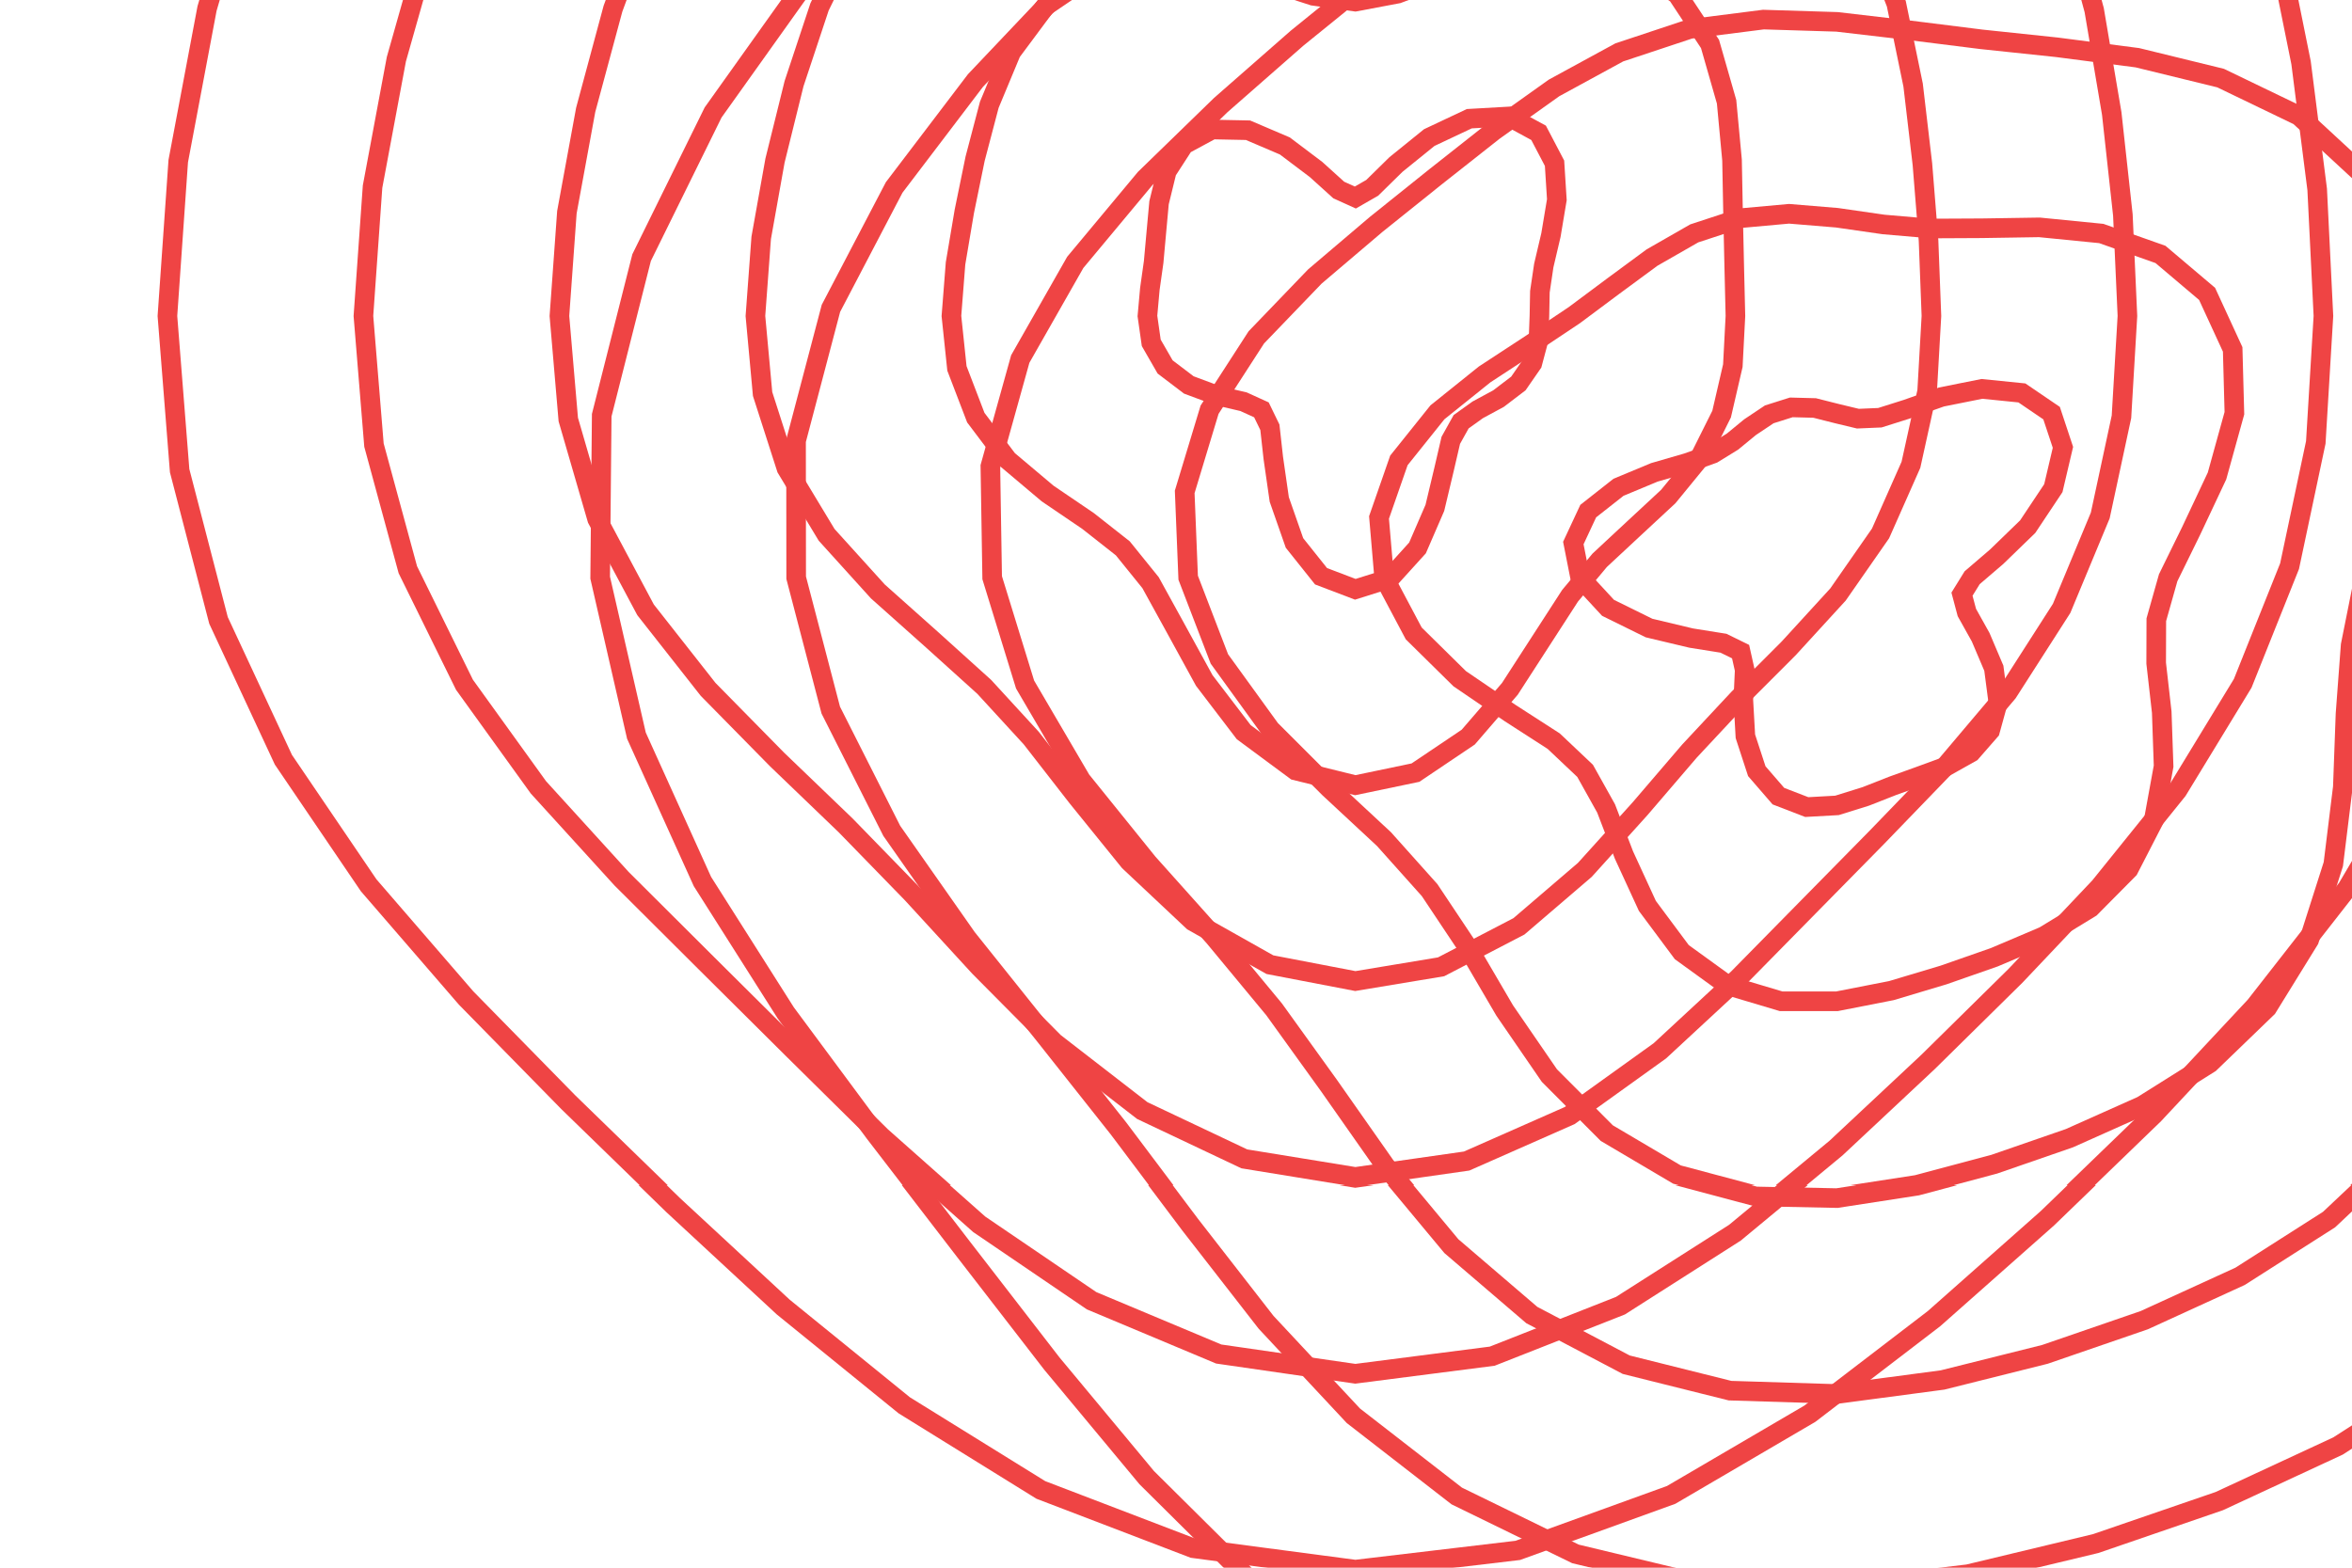
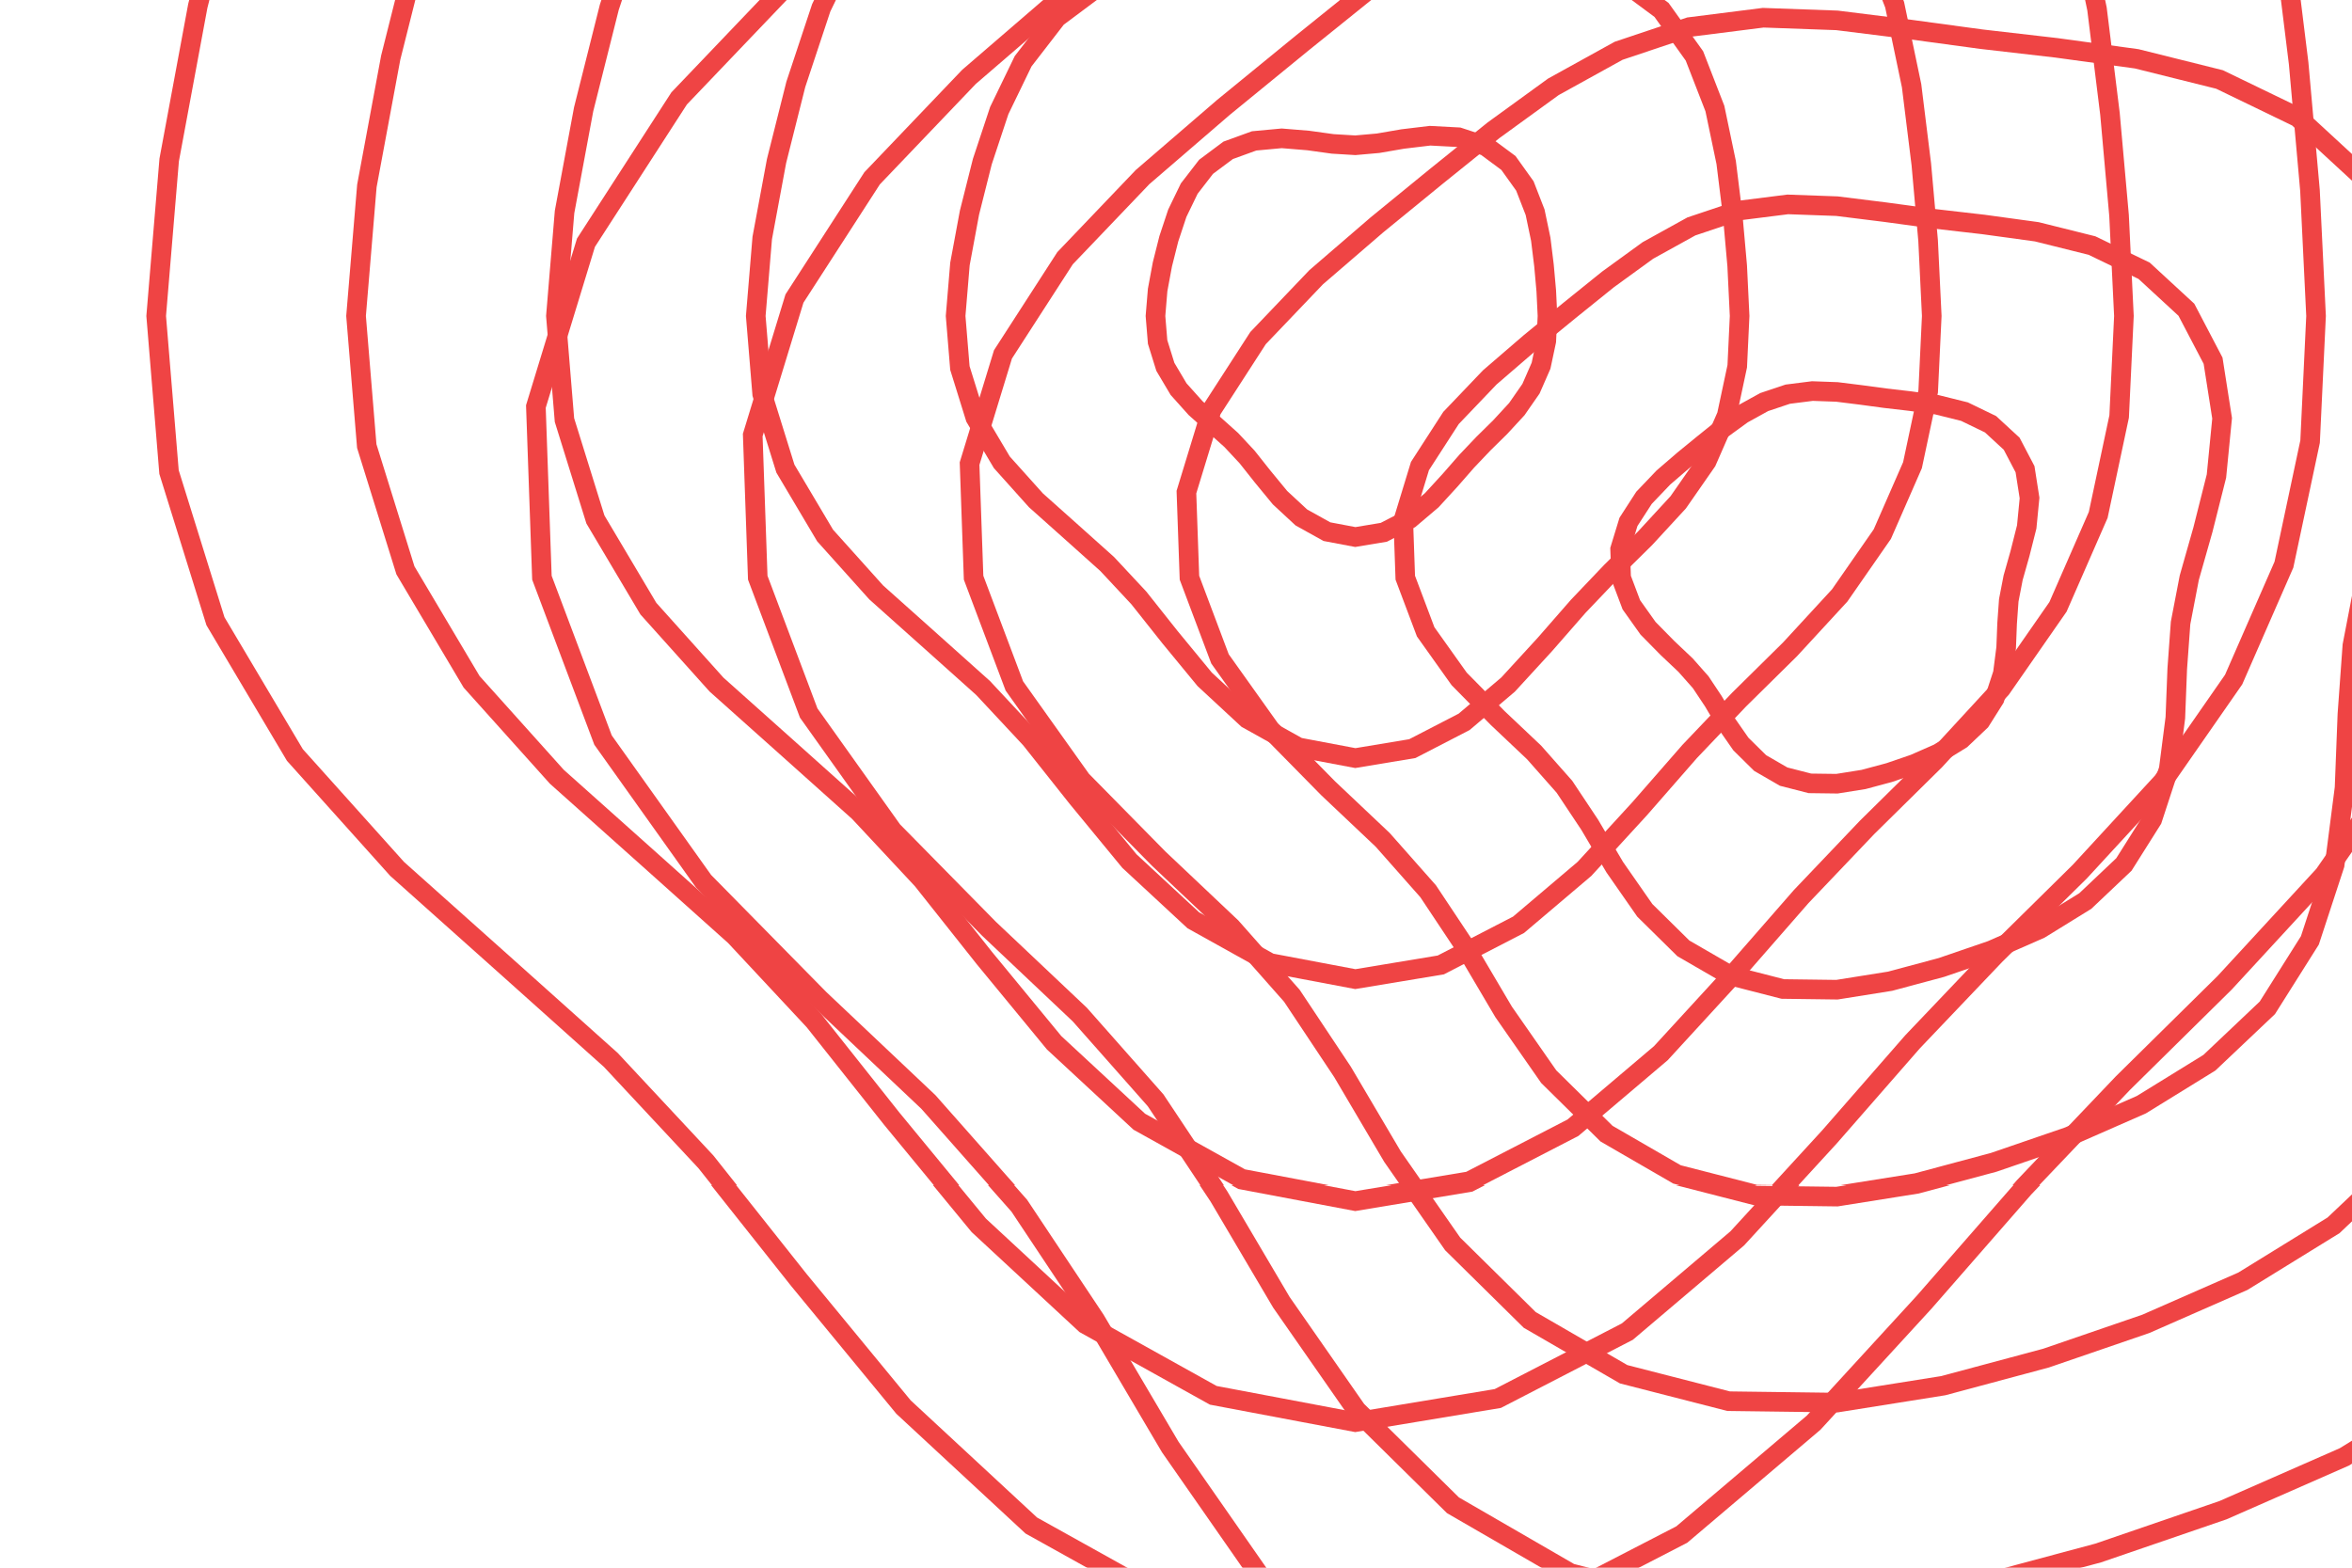
<svg xmlns="http://www.w3.org/2000/svg" width="120" height="80" viewBox="0 0 120 80">
  <defs>
    <pattern id="vis1-p" patternUnits="userSpaceOnUse" width="120" height="80">
-       <path d="M78.542 16.131L78.495 17.362L78.178 18.551L77.468 19.577L76.455 20.349L75.394 20.923L74.548 21.53L74.02 22.478L73.674 23.969L73.207 25.928L72.322 27.972L70.913 29.528L69.149 30.084L67.4 29.418L66.045 27.718L65.269 25.5L64.964 23.38L64.79 21.813L64.358 20.923L63.446 20.508L62.111 20.195L60.653 19.651L59.445 18.732L58.737 17.502L58.542 16.131L58.666 14.751L58.86 13.374L58.991 11.924L59.135 10.349L59.527 8.748L60.406 7.388L61.844 6.611L63.674 6.648L65.554 7.451L67.146 8.653L68.303 9.7L69.149 10.084L70.011 9.589L71.221 8.4L72.922 7.023L74.964 6.06L76.965 5.946L78.5 6.781L79.313 8.333L79.431 10.195L79.13 11.997L78.764 13.555L78.566 14.892Z" fill="none" stroke="#ef4444" stroke-width="1" />
-       <path d="M88.542 16.131L88.41 18.667L87.838 21.139L86.707 23.404L85.115 25.349L83.327 27.01L81.619 28.601L80.107 30.412L78.674 32.629L77.034 35.167L74.91 37.631L72.218 39.443L69.149 40.084L66.095 39.332L63.456 37.378L61.442 34.739L59.964 32.04L58.702 29.746L57.287 27.994L55.512 26.596L53.45 25.195L51.414 23.478L49.786 21.32L48.823 18.807L48.542 16.131L48.752 13.446L49.201 10.786L49.752 8.097L50.474 5.349L51.593 2.66L53.335 0.317L55.757 -1.322L58.674 -2.012L61.727 -1.788L64.557 -1.006L66.997 -0.215L69.149 0.084L71.316 -0.325L73.809 -1.259L76.749 -2.216L79.964 -2.601L83.053 -1.988L85.571 -0.291L87.246 2.245L88.091 5.195L88.369 8.17L88.423 10.967L88.481 13.586Z" fill="none" stroke="#ef4444" stroke-width="1" />
-       <path d="M98.542 16.131L98.324 19.972L97.497 23.727L95.946 27.231L93.776 30.349L91.261 33.098L88.69 35.672L86.195 38.346L83.674 41.289L80.861 44.406L77.498 47.29L73.524 49.357L69.149 50.084L64.79 49.247L60.868 47.037L57.615 43.978L54.964 40.701L52.615 37.68L50.216 35.065L47.579 32.683L44.79 30.195L42.175 27.304L40.127 23.908L38.908 20.113L38.542 16.131L38.837 12.141L39.541 8.198L40.513 4.27L41.814 0.349L43.66 -3.428L46.264 -6.754L49.669 -9.256L53.674 -10.672L57.9 -11.027L61.969 -10.665L65.692 -10.129L69.149 -9.916L72.621 -10.24L76.397 -10.919L80.576 -11.455L84.964 -11.261L89.14 -9.921L92.642 -7.362L95.18 -3.843L96.752 0.195L97.608 4.343L98.082 8.379L98.395 12.281Z" fill="none" stroke="#ef4444" stroke-width="1" />
-       <path d="M108.542 16.131L108.238 21.278L107.156 26.315L105.185 31.058L102.436 35.349L99.194 39.186L95.761 42.743L92.283 46.279L88.674 49.95L84.688 53.645L80.087 56.95L74.829 59.272L69.149 60.084L63.484 59.161L58.28 56.696L53.788 53.217L49.964 49.361L46.527 45.613L43.145 42.136L39.645 38.771L36.13 35.195L32.936 31.131L30.467 26.496L28.994 21.418L28.542 16.131L28.923 10.835L29.882 5.61L31.274 0.443L33.154 -4.651L35.726 -9.515L39.192 -13.826L43.582 -17.189L48.674 -19.332L54.073 -20.266L59.381 -20.324L64.387 -20.044L69.149 -19.916L73.926 -20.154L78.986 -20.578L84.403 -20.694L89.964 -19.921L95.228 -17.855L99.713 -14.433L103.113 -9.93L105.412 -4.805L106.847 0.517L107.741 5.791L108.31 10.976Z" fill="none" stroke="#ef4444" stroke-width="1" />
-       <path d="M118.542 16.131L118.153 22.583L116.815 28.903L114.424 34.885L111.096 40.349L107.128 45.273L102.832 49.814L98.37 54.213L93.674 58.61L88.515 62.884L82.675 66.609L76.134 69.186L69.149 70.084L62.179 69.076L55.692 66.355L49.961 62.455L44.964 58.021L40.439 53.547L36.074 49.207L31.712 44.858L27.47 40.195L23.698 34.958L20.808 29.084L19.08 22.723L18.542 16.131L19.008 9.53L20.223 3.022L22.036 -3.384L24.494 -9.651L27.793 -15.603L32.121 -20.897L37.494 -25.123L43.674 -27.993L50.246 -29.504L56.793 -29.984L63.082 -29.958L69.149 -29.916L75.232 -30.069L81.574 -30.237L88.23 -29.933L94.964 -28.581L101.316 -25.788L106.784 -21.504L111.047 -16.018L114.072 -9.805L116.086 -3.31L117.401 3.202L118.224 9.671Z" fill="none" stroke="#ef4444" stroke-width="1" />
-       <path d="M128.542 16.131L128.067 23.888L126.475 31.492L123.662 38.711L119.756 45.349L115.061 51.361L109.903 56.885L104.458 62.146L98.674 67.27L92.342 72.122L85.263 76.268L77.439 79.101L69.149 80.084L60.874 78.99L53.104 76.015L46.134 71.694L39.964 66.681L34.352 61.48L29.003 56.278L23.778 50.946L18.809 45.195L14.459 38.785L11.149 31.673L9.165 24.028L8.542 16.131L9.094 8.225L10.564 0.433L12.797 -7.211L15.833 -14.651L19.859 -21.69L25.05 -27.968L31.406 -33.056L38.674 -36.653L46.42 -38.743L54.205 -39.643L61.776 -39.873L69.149 -39.916L76.537 -39.983L84.162 -39.896L92.056 -39.171L99.964 -37.242L107.403 -33.722L113.855 -28.575L118.98 -22.105L122.733 -14.805L125.324 -7.137L127.06 0.614L128.138 8.365Z" fill="none" stroke="#ef4444" stroke-width="1" />
-       <path d="M100.621 29.493L100.101 30.333L100.35 31.269L101.054 32.53L101.727 34.114L101.948 35.804L101.534 37.304L100.567 38.412L99.287 39.13L97.922 39.63L96.57 40.116L95.193 40.657L93.723 41.116L92.182 41.202L90.735 40.644L89.632 39.369L89.05 37.588L88.945 35.72L89.015 34.201L88.806 33.266L87.931 32.837L86.284 32.574L84.135 32.062L82.043 31.031L80.621 29.493L80.272 27.722L81.032 26.092L82.577 24.876L84.407 24.114L86.081 23.629L87.392 23.161L88.392 22.545L89.287 21.809L90.268 21.153L91.393 20.797L92.583 20.828L93.723 21.116L94.792 21.373L95.912 21.325L97.286 20.891L99.05 20.267L101.12 19.853L103.157 20.059L104.673 21.091L105.252 22.837L104.762 24.921L103.454 26.886L101.872 28.42Z" fill="none" stroke="#ef4444" stroke-width="1" />
-       <path d="M110.621 29.493L110.016 31.638L110.009 33.857L110.293 36.356L110.388 39.114L109.882 41.892L108.605 44.375L106.654 46.345L104.287 47.79L101.749 48.869L99.158 49.775L96.498 50.572L93.723 51.116L90.876 51.117L88.147 50.303L85.806 48.608L84.05 46.248L82.857 43.654L81.944 41.272L80.873 39.353L79.271 37.837L77.045 36.401L74.476 34.65L72.129 32.336L70.621 29.493L70.358 26.417L71.372 23.504L73.338 21.049L75.747 19.114L78.148 17.542L80.321 16.09L82.304 14.611L84.287 13.149L86.442 11.914L88.805 11.138L91.277 10.914L93.723 11.116L96.097 11.459L98.5 11.666L101.113 11.653L104.05 11.607L107.208 11.92L110.228 12.988L112.607 15.003L113.912 17.837L114 21.094L113.113 24.297L111.787 27.115Z" fill="none" stroke="#ef4444" stroke-width="1" />
-       <path d="M120.621 29.493L119.93 32.943L119.669 36.445L119.532 40.183L119.048 44.114L117.815 47.98L115.676 51.446L112.742 54.279L109.287 56.45L105.576 58.108L101.746 59.434L97.804 60.486L93.723 61.116L89.571 61.031L85.559 59.962L81.979 57.847L79.05 54.908L76.77 51.587L74.873 48.343L72.939 45.441L70.611 42.837L67.806 40.228L64.817 37.238L62.214 33.641L60.621 29.493L60.444 25.112L61.713 20.916L64.099 17.222L67.086 14.114L70.214 11.454L73.25 9.019L76.216 6.678L79.287 4.489L82.615 2.675L86.217 1.478L89.972 1L93.723 1.116L97.403 1.545L101.088 2.007L104.94 2.414L109.05 2.947L113.295 3.986L117.299 5.917L120.54 8.915L122.572 12.837L123.239 17.267L122.772 21.709L121.701 25.81Z" fill="none" stroke="#ef4444" stroke-width="1" />
-       <path d="M130.621 29.493L129.845 34.248L129.328 39.033L128.771 44.01L127.708 49.114L125.749 54.067L122.747 58.517L118.83 62.212L114.287 65.111L109.403 67.347L104.334 69.093L99.109 70.401L93.723 71.116L88.266 70.946L82.971 69.622L78.152 67.085L74.05 63.569L70.682 59.521L67.802 55.414L65.006 51.529L61.95 47.837L58.568 44.055L55.158 39.827L52.3 34.946L50.621 29.493L50.529 23.806L52.054 18.328L54.86 13.395L58.426 9.114L62.281 5.366L66.178 1.948L70.129 -1.256L74.287 -4.171L78.788 -6.564L83.629 -8.181L88.667 -8.915L93.723 -8.884L98.708 -8.37L103.676 -7.652L108.767 -6.825L114.05 -5.713L119.383 -3.947L124.37 -1.154L128.474 2.828L131.232 7.837L132.478 13.44L132.432 19.121L131.616 24.504Z" fill="none" stroke="#ef4444" stroke-width="1" />
-       <path d="M140.621 29.493L139.759 35.554L138.987 41.621L138.009 47.837L136.368 54.114L133.683 60.155L129.818 65.588L124.917 70.146L119.287 73.771L113.229 76.585L106.922 78.753L100.414 80.315L93.723 81.116L86.961 80.86L80.383 79.281L74.325 76.324L69.05 72.229L64.594 67.454L60.731 62.485L57.072 57.616L53.29 52.837L49.329 47.882L45.498 42.415L42.386 36.252L40.621 29.493L40.615 22.501L42.395 15.74L45.621 9.569L49.766 4.114L54.347 -0.721L59.107 -5.123L64.041 -9.189L69.287 -12.832L74.961 -15.803L81.04 -17.84L87.361 -18.829L93.723 -18.884L100.013 -18.284L106.264 -17.312L112.593 -16.064L119.05 -14.374L125.47 -11.881L131.441 -8.225L136.407 -3.26L139.893 2.837L141.717 9.613L142.091 16.533L141.53 23.199Z" fill="none" stroke="#ef4444" stroke-width="1" />
-       <path d="M150.621 29.493L149.674 36.859L148.646 44.21L147.248 51.664L145.029 59.114L141.616 66.242L136.889 72.659L131.005 78.079L124.287 82.431L117.056 85.824L109.51 88.412L101.719 90.23L93.723 91.116L85.655 90.775L77.794 88.94L70.498 85.563L64.05 80.889L58.507 75.388L53.66 69.556L49.139 63.704L44.63 57.837L40.09 51.709L35.839 45.003L32.471 37.557L30.621 29.493L30.7 21.196L32.735 13.151L36.383 5.742L41.106 -0.886L46.414 -6.809L52.036 -12.194L57.954 -17.123L64.287 -21.492L71.134 -25.041L78.452 -27.499L86.056 -28.744L93.723 -28.884L101.318 -28.199L108.853 -26.971L116.42 -25.303L124.05 -23.034L131.558 -19.814L138.512 -15.296L144.341 -9.347L148.553 -2.163L150.956 5.787L151.75 13.945L151.444 21.894Z" fill="none" stroke="#ef4444" stroke-width="1" />
+       <path d="M78.953 16.131L78.892 17.414L78.625 18.67L78.112 19.844L77.387 20.887L76.542 21.804L75.676 22.658L74.836 23.542L73.988 24.512L73.046 25.54L71.925 26.491L70.603 27.174L69.149 27.416L67.7 27.142L66.394 26.415L65.307 25.407L64.418 24.326L63.627 23.328L62.819 22.462L61.933 21.668L61.001 20.836L60.132 19.866L59.457 18.728L59.062 17.459L58.953 16.131L59.063 14.803L59.306 13.494L59.634 12.19L60.066 10.887L60.675 9.629L61.534 8.516L62.66 7.675L63.988 7.192L65.393 7.062L66.749 7.173L67.993 7.346L69.149 7.416L70.31 7.313L71.57 7.096L72.961 6.929L74.418 7.006L75.802 7.461L76.961 8.32L77.8 9.493L78.322 10.836L78.61 12.213L78.775 13.552L78.891 14.849Z" fill="none" stroke="#ef4444" stroke-width="1" />
+       <path d="M88.756 16.131L88.635 18.697L88.1 21.209L87.074 23.556L85.624 25.643L83.935 27.477L82.204 29.186L80.522 30.952L78.827 32.893L76.943 34.948L74.701 36.851L72.057 38.218L69.149 38.701L66.25 38.153L63.639 36.698L61.465 34.682L59.687 32.521L58.104 30.525L56.488 28.792L54.717 27.205L52.853 25.54L51.115 23.602L49.764 21.326L48.974 18.787L48.756 16.131L48.977 13.476L49.463 10.856L50.119 8.249L50.983 5.643L52.201 3.126L53.919 0.901L56.171 -0.782L58.827 -1.748L61.636 -2.007L64.348 -1.786L66.836 -1.44L69.149 -1.299L71.471 -1.505L73.991 -1.939L76.773 -2.273L79.687 -2.12L82.455 -1.209L84.773 0.508L86.451 2.855L87.494 5.54L88.07 8.294L88.401 10.973L88.632 13.566Z" fill="none" stroke="#ef4444" stroke-width="1" />
+       <path d="M98.559 16.131L98.377 19.979L97.576 23.748L96.036 27.268L93.861 30.399L91.328 33.149L88.731 35.713L86.208 38.363L83.666 41.275L80.841 44.357L77.477 47.211L73.511 49.261L69.149 49.985L64.801 49.163L60.883 46.981L57.623 43.958L54.956 40.716L52.582 37.722L50.158 35.123L47.501 32.743L44.705 30.244L42.097 27.337L40.071 23.923L38.887 20.115L38.559 16.131L38.89 12.148L39.62 8.219L40.603 4.307L41.899 0.399L43.727 -3.376L46.304 -6.714L49.683 -9.238L53.666 -10.687L57.88 -11.076L61.948 -10.744L65.679 -10.226L69.149 -10.015L72.632 -10.324L76.412 -10.974L80.584 -11.475L84.956 -11.246L89.108 -9.879L92.584 -7.304L95.102 -3.783L96.666 0.244L97.53 4.376L98.027 8.394L98.373 12.284Z" fill="none" stroke="#ef4444" stroke-width="1" />
+       <path d="M108.363 16.131L108.12 21.262L107.052 26.287L104.999 30.981L102.098 35.154L98.721 38.822L95.258 42.24L91.895 45.773L88.505 49.656L84.738 53.765L80.253 57.571L74.965 60.304L69.149 61.27L63.351 60.174L58.128 57.265L53.781 53.233L50.224 48.91L47.06 44.919L43.828 41.453L40.285 38.28L36.557 34.949L33.08 31.072L30.378 26.52L28.799 21.444L28.363 16.131L28.804 10.82L29.777 5.582L31.088 0.366L32.816 -4.846L35.252 -9.879L38.689 -14.329L43.194 -17.695L48.505 -19.626L54.123 -20.145L59.548 -19.703L64.523 -19.012L69.149 -18.73L73.793 -19.142L78.833 -20.009L84.396 -20.677L90.224 -20.372L95.76 -18.549L100.396 -15.115L103.753 -10.421L105.839 -5.051L106.99 0.457L107.652 5.814L108.115 11.001Z" fill="none" stroke="#ef4444" stroke-width="1" />
+       <path d="M118.166 16.131L117.862 22.545L116.527 28.826L113.961 34.693L110.335 39.91L106.114 44.495L101.785 48.767L97.581 53.184L93.343 58.037L88.635 63.173L83.029 67.931L76.419 71.347L69.149 72.554L61.901 71.184L55.372 67.548L49.939 62.508L45.493 57.105L41.537 52.116L37.497 47.783L33.069 43.817L28.409 39.653L24.062 34.807L20.685 29.117L18.712 22.772L18.166 16.131L18.718 9.492L19.934 2.944L21.573 -3.576L23.733 -10.09L26.778 -16.381L31.074 -21.944L36.705 -26.151L43.343 -28.566L50.366 -29.215L57.147 -28.661L63.366 -27.798L69.149 -27.446L74.954 -27.96L81.254 -29.045L88.208 -29.879L95.493 -29.498L102.413 -27.219L108.208 -22.927L112.404 -17.059L115.011 -10.347L116.45 -3.461L117.278 3.235L117.856 9.719Z" fill="none" stroke="#ef4444" stroke-width="1" />
+       <path d="M127.969 16.131L127.605 23.827L126.003 31.365L122.923 38.405L118.573 44.666L113.506 50.168L108.312 55.294L103.267 60.594L98.182 66.418L92.532 72.582L85.805 78.292L77.872 82.39L69.149 83.839L60.452 82.195L52.617 77.831L46.097 71.784L40.762 65.3L36.015 59.313L31.167 54.114L25.853 49.354L20.26 44.357L15.045 38.542L10.993 31.714L8.624 24.1L7.969 16.131L8.632 8.164L10.091 0.307L12.058 -7.517L14.65 -15.334L18.304 -22.884L23.459 -29.559L30.216 -34.608L38.182 -37.505L46.61 -38.284L54.747 -37.62L62.209 -36.583L69.149 -36.161L76.115 -36.778L83.675 -38.08L92.019 -39.082L100.762 -38.623L109.066 -35.889L116.02 -30.739L121.055 -23.698L124.184 -15.643L125.911 -7.38L126.904 0.656L127.598 8.436Z" fill="none" stroke="#ef4444" stroke-width="1" />
+       <path d="M102.711 29.493L102.488 30.647L102.404 31.819L102.355 33.069L102.187 34.379L101.766 35.664L101.043 36.812L100.057 37.747L98.9 38.46L97.663 39.004L96.389 39.441L95.079 39.793L93.723 40.009L92.341 39.991L91.002 39.647L89.804 38.954L88.821 37.984L88.054 36.881L87.416 35.8L86.77 34.828L85.997 33.954L85.07 33.077L84.085 32.075L83.231 30.874L82.711 29.493L82.659 28.036L83.085 26.643L83.878 25.415L84.866 24.379L85.899 23.489L86.9 22.67L87.881 21.88L88.9 21.139L90.009 20.526L91.212 20.123L92.469 19.964L93.723 20.009L94.952 20.162L96.179 20.328L97.458 20.476L98.821 20.663L100.229 21.014L101.558 21.658L102.637 22.653L103.318 23.954L103.548 25.423L103.404 26.899L103.059 28.264Z" fill="none" stroke="#ef4444" stroke-width="1" />
+       <path d="M111.698 29.493L111.254 31.801L111.084 34.145L110.987 36.644L110.65 39.266L109.809 41.836L108.362 44.132L106.39 46L104.077 47.427L101.602 48.515L99.054 49.389L96.435 50.092L93.723 50.525L90.959 50.489L88.282 49.801L85.886 48.415L83.919 46.474L82.385 44.27L81.109 42.107L79.817 40.164L78.271 38.414L76.418 36.661L74.447 34.658L72.738 32.256L71.698 29.493L71.596 26.58L72.447 23.792L74.032 21.337L76.009 19.266L78.075 17.485L80.078 15.847L82.039 14.266L84.077 12.786L86.295 11.559L88.702 10.752L91.214 10.435L93.723 10.525L96.18 10.831L98.634 11.164L101.193 11.459L103.919 11.833L106.735 12.536L109.394 13.823L111.551 15.813L112.912 18.414L113.373 21.354L113.084 24.305L112.396 27.035Z" fill="none" stroke="#ef4444" stroke-width="1" />
+       <path d="M120.686 29.493L120.019 32.955L119.765 36.471L119.62 40.22L119.114 44.152L117.851 48.007L115.681 51.451L112.723 54.254L109.255 56.394L105.542 58.025L101.72 59.338L97.791 60.392L93.723 61.04L89.577 60.986L85.561 59.955L81.967 57.875L79.017 54.965L76.715 51.658L74.802 48.414L72.864 45.499L70.545 42.875L67.765 40.245L64.81 37.24L62.245 33.637L60.686 29.493L60.532 25.123L61.809 20.942L64.187 17.259L67.152 14.152L70.25 11.481L73.255 9.025L76.197 6.653L79.255 4.432L82.581 2.593L86.191 1.382L89.96 0.905L93.723 1.04L97.409 1.5L101.09 2L104.928 2.443L109.017 3.003L113.241 4.057L117.229 5.987L120.465 8.973L122.506 12.875L123.197 17.284L122.765 21.711L121.732 25.806Z" fill="none" stroke="#ef4444" stroke-width="1" />
+       <path d="M129.673 29.493L128.784 34.109L128.446 38.797L128.252 43.795L127.577 49.039L125.894 54.179L123.001 58.77L119.056 62.508L114.432 65.361L109.481 67.536L104.386 69.286L99.147 70.692L93.723 71.556L88.195 71.484L82.84 70.109L78.048 67.336L74.115 63.455L71.046 59.047L68.495 54.721L65.911 50.834L62.819 47.336L59.112 43.829L55.172 39.823L51.753 35.019L49.673 29.493L49.468 23.667L51.172 18.091L54.341 13.18L58.295 9.039L62.426 5.478L66.432 2.202L70.356 -0.96L74.432 -3.921L78.867 -6.374L83.68 -7.988L88.705 -8.624L93.723 -8.444L98.637 -7.831L103.546 -7.165L108.663 -6.574L114.115 -5.827L119.747 -4.422L125.064 -1.848L129.379 2.133L132.101 7.336L133.022 13.215L132.446 19.117L131.068 24.576Z" fill="none" stroke="#ef4444" stroke-width="1" />
+       <path d="M138.661 29.493L137.549 35.263L137.126 41.123L136.884 47.371L136.041 53.925L133.937 60.35L130.32 66.09L125.39 70.762L119.609 74.328L113.421 77.047L107.051 79.234L100.503 80.991L93.723 82.072L86.813 81.982L80.119 80.263L74.129 76.797L69.213 71.946L65.377 66.435L62.188 61.028L58.958 56.17L55.093 51.796L50.459 47.414L45.534 42.405L41.26 36.4L38.661 29.493L38.405 22.21L40.534 15.241L44.496 9.102L49.438 3.925L54.601 -0.526L59.609 -4.621L64.514 -8.574L69.609 -12.275L75.152 -15.341L81.169 -17.358L87.45 -18.153L93.723 -17.928L99.865 -17.162L106.001 -16.329L112.398 -15.591L119.213 -14.657L126.253 -12.9L132.899 -9.683L138.293 -4.707L141.695 1.796L142.847 9.145L142.126 16.523L140.404 23.347Z" fill="none" stroke="#ef4444" stroke-width="1" />
+       <path d="M147.649 29.493L146.314 36.417L145.807 43.449L145.516 50.946L144.504 58.811L141.98 66.521L137.639 73.409L131.723 79.015L124.786 83.295L117.36 86.558L109.717 89.182L101.859 91.291L93.723 92.588L85.431 92.48L77.399 90.417L70.21 86.258L64.311 80.436L59.707 73.823L55.882 67.335L52.004 61.505L47.366 56.257L41.806 50.998L35.896 44.988L30.767 37.781L27.649 29.493L27.341 20.754L29.896 12.39L34.651 5.024L40.581 -1.189L46.777 -6.53L52.787 -11.444L58.672 -16.187L64.786 -20.628L71.438 -24.308L78.659 -26.729L86.196 -27.682L93.723 -27.412L101.094 -26.493L108.457 -25.494L116.132 -24.608L124.311 -23.487L132.759 -21.379L140.734 -17.518L147.207 -11.546L151.289 -3.743L152.672 5.076L151.807 13.929L149.741 22.118Z" fill="none" stroke="#ef4444" stroke-width="1" />
    </pattern>
  </defs>
  <rect width="120" height="80" fill="url(#vis1-p)" />
</svg>
